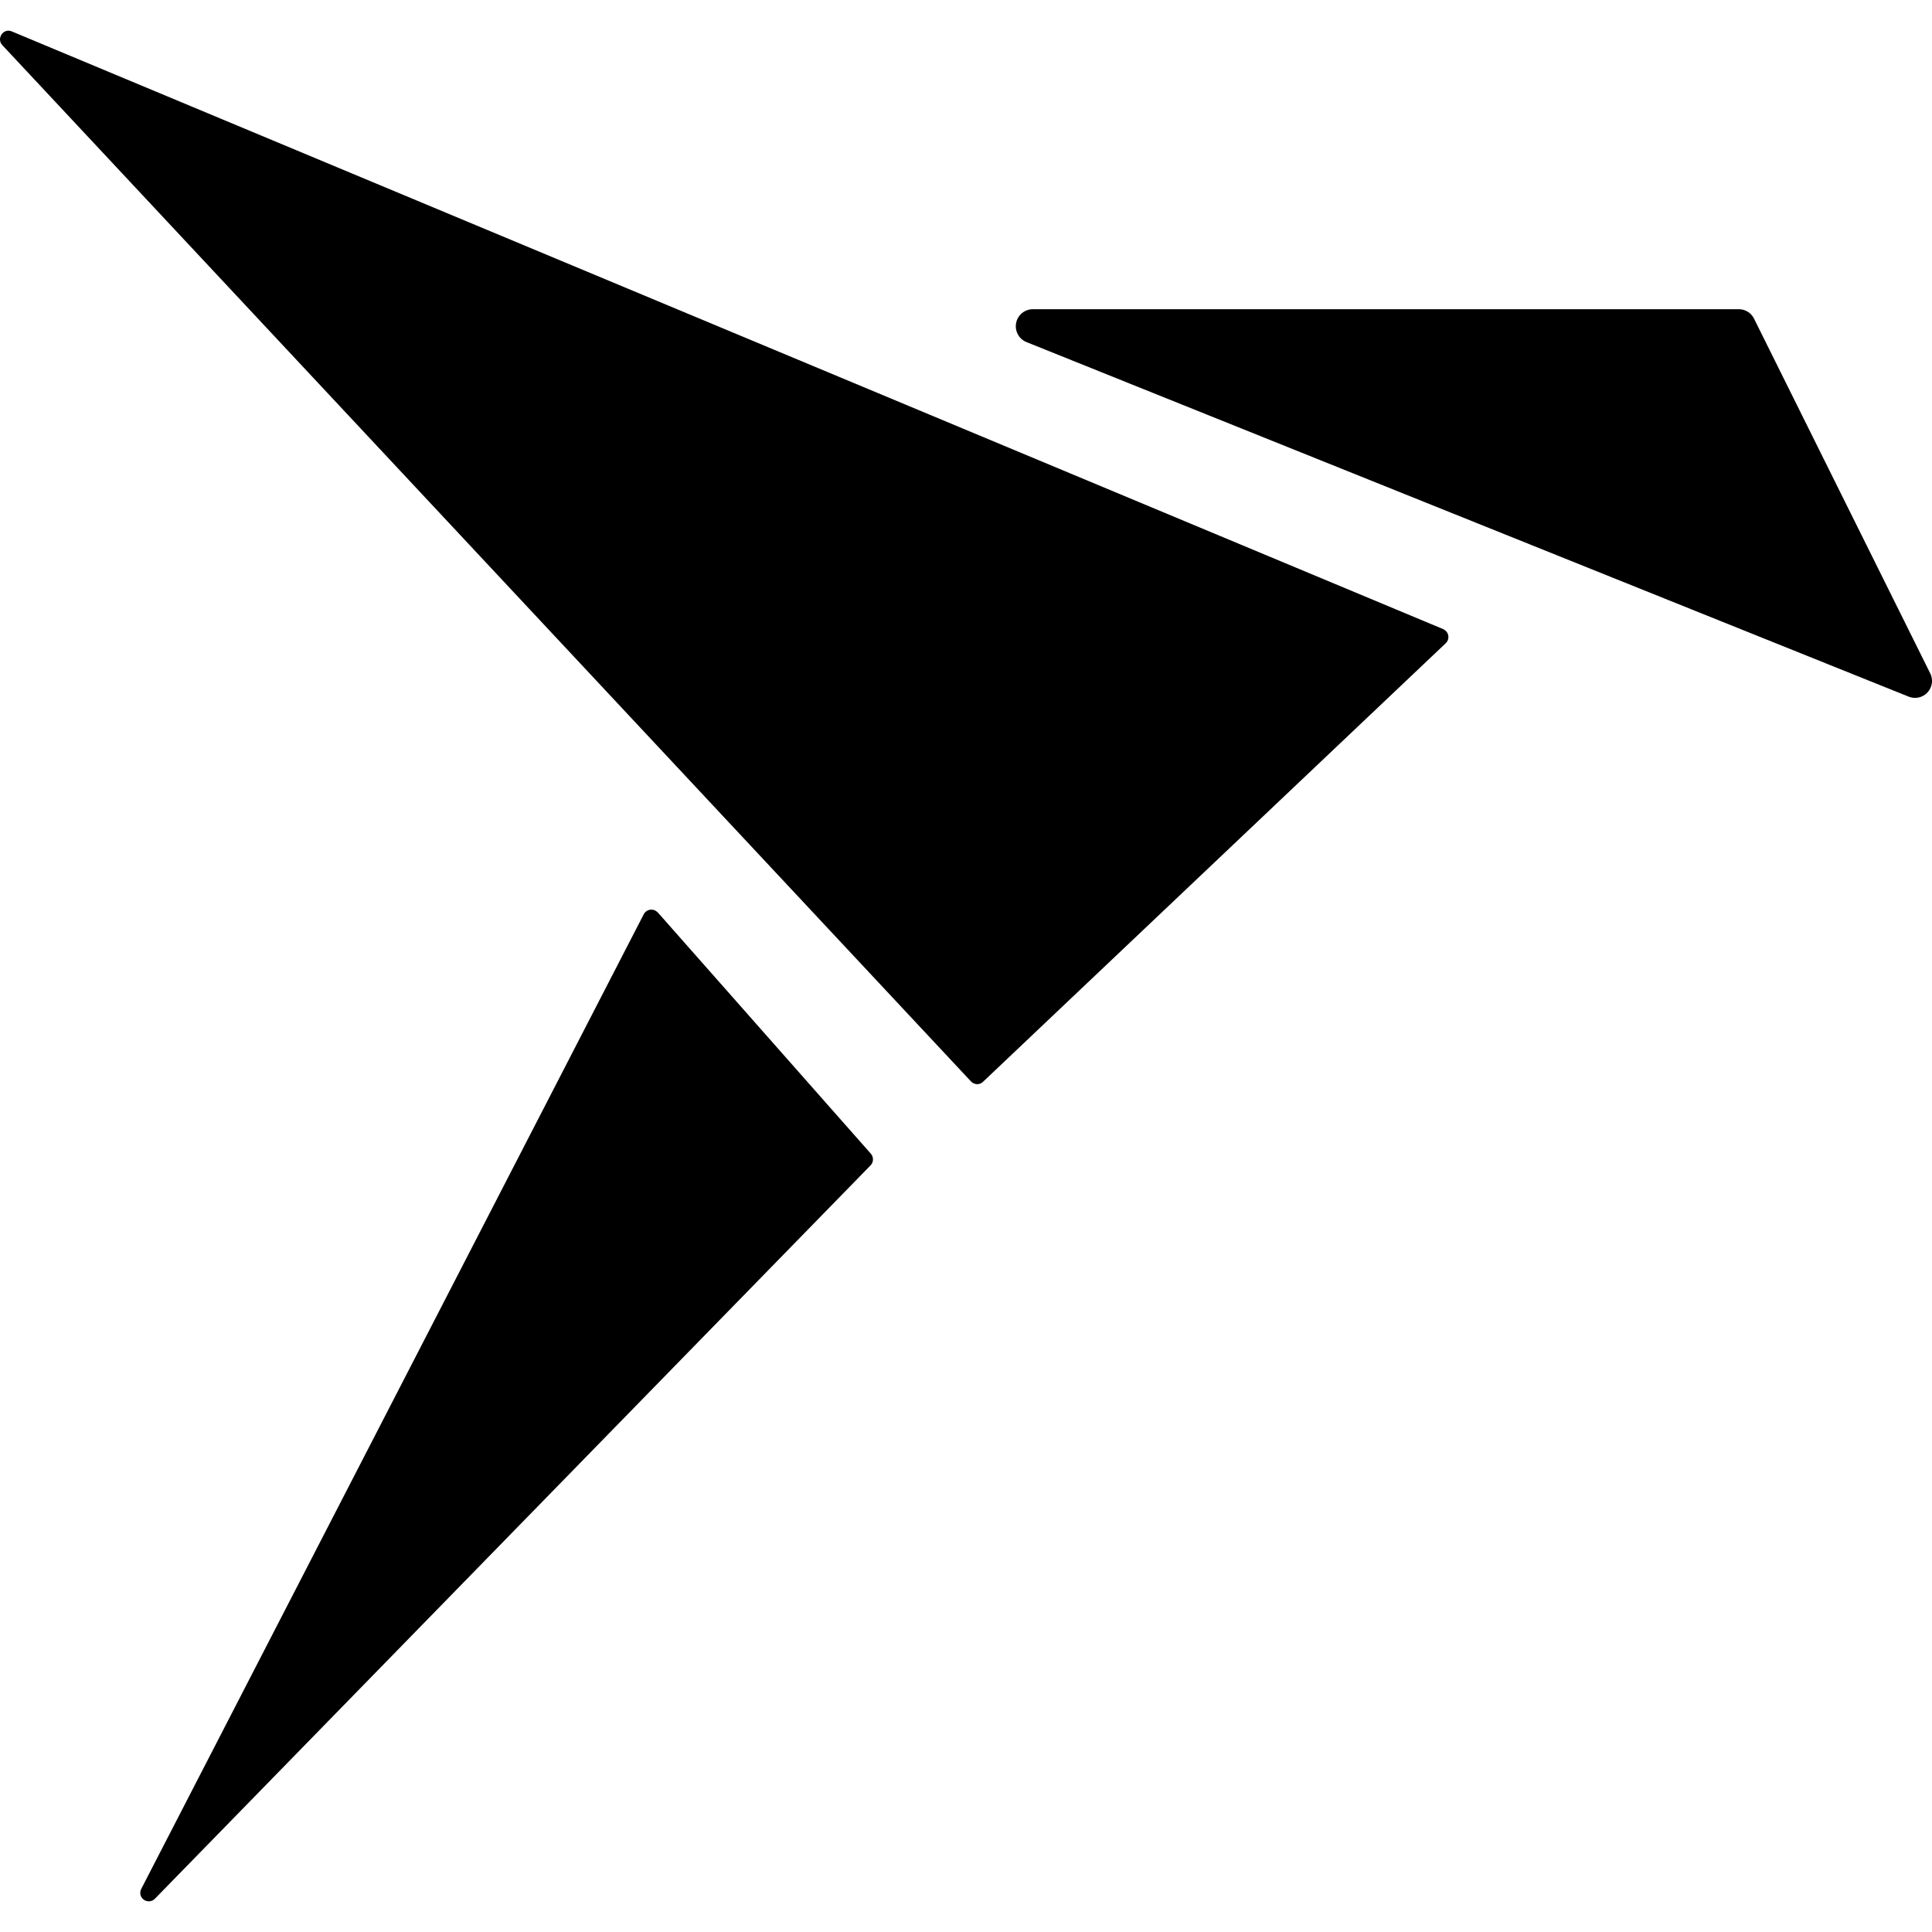
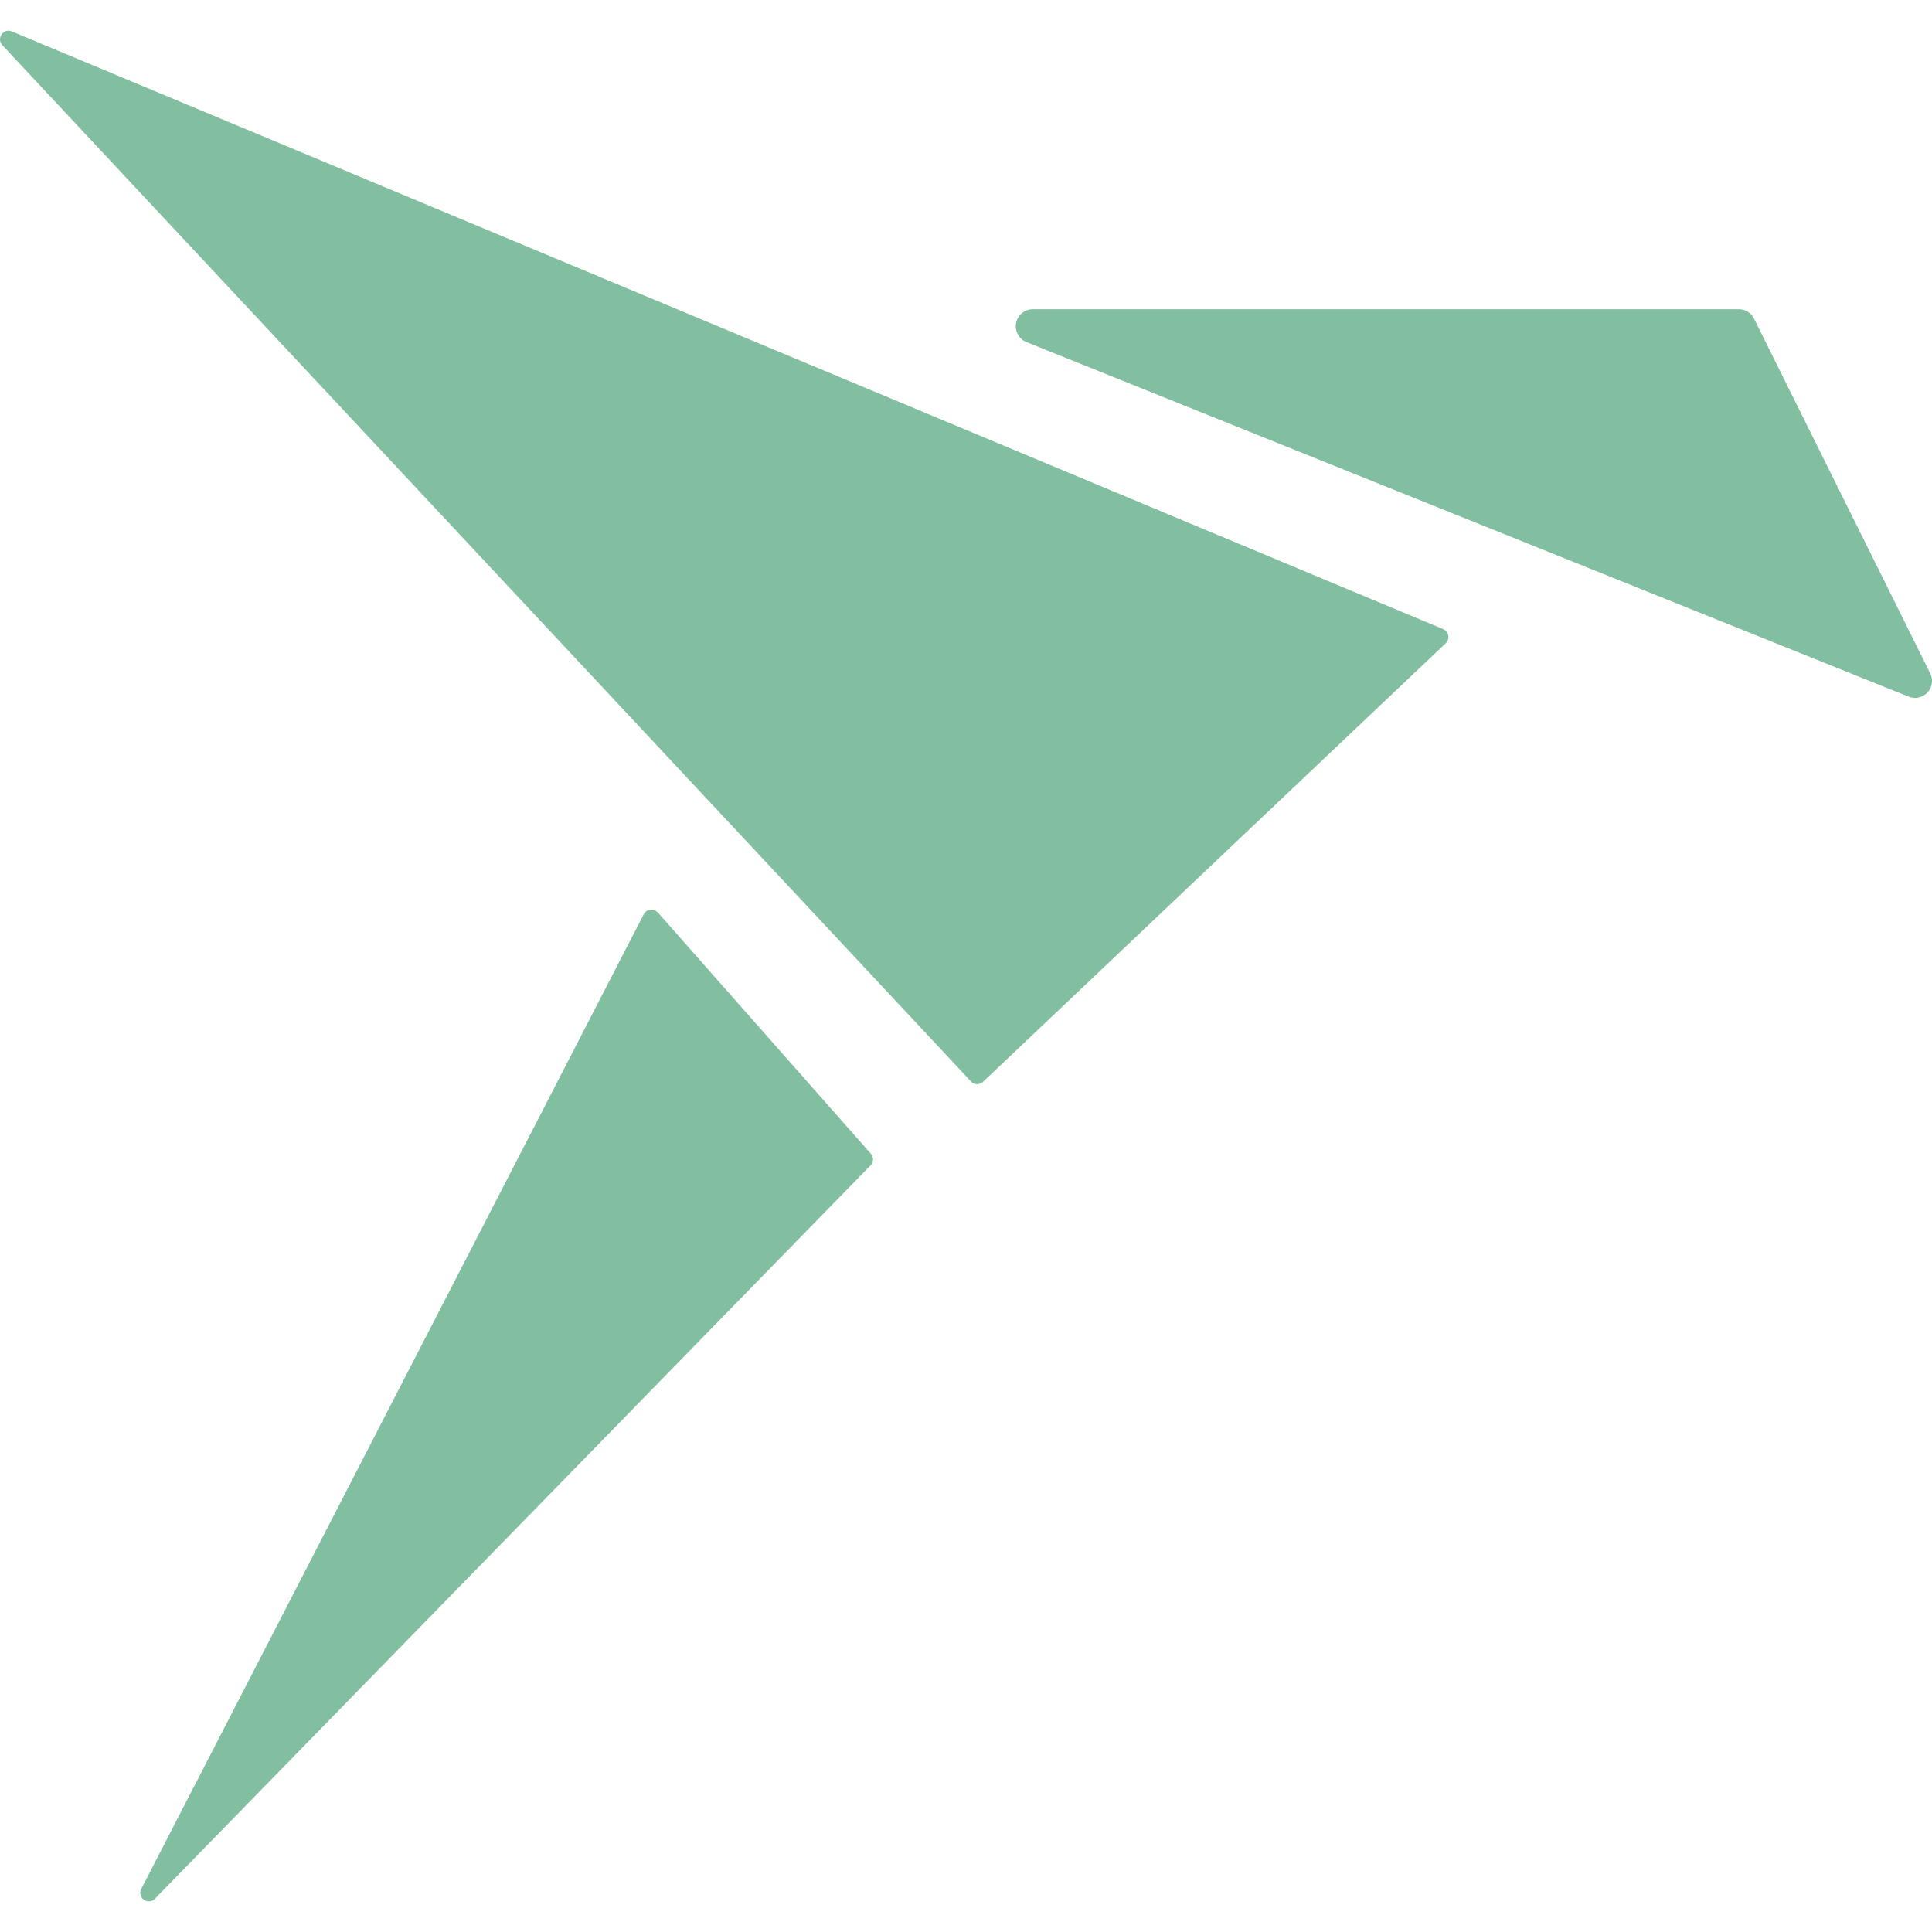
- <svg xmlns="http://www.w3.org/2000/svg" role="img" viewBox="0 0 24 24">
+ <svg xmlns="http://www.w3.org/2000/svg" role="img" viewBox="0 0 24 24" fill="#82BEA0">
  <path d="M8.17 11.335a.106.106 0 0 0-.173.022L1.754 23.466a.105.105 0 0 0 .032.133c.04.029.101.027.138-.012l8.89-9.11a.107.107 0 0 0 .005-.144l-2.649-3Zm9.76-3.519L.146.39C.041.346-.047.478.028.56l12.034 12.874a.11.11 0 0 0 .075.034.102.102 0 0 0 .075-.03L17.96 7.99a.106.106 0 0 0-.032-.174Zm6.047.547-2.188-4.405a.21.21 0 0 0-.189-.117h-8.77a.212.212 0 0 0-.08.408l10.96 4.405a.211.211 0 0 0 .268-.29z" />
</svg>
